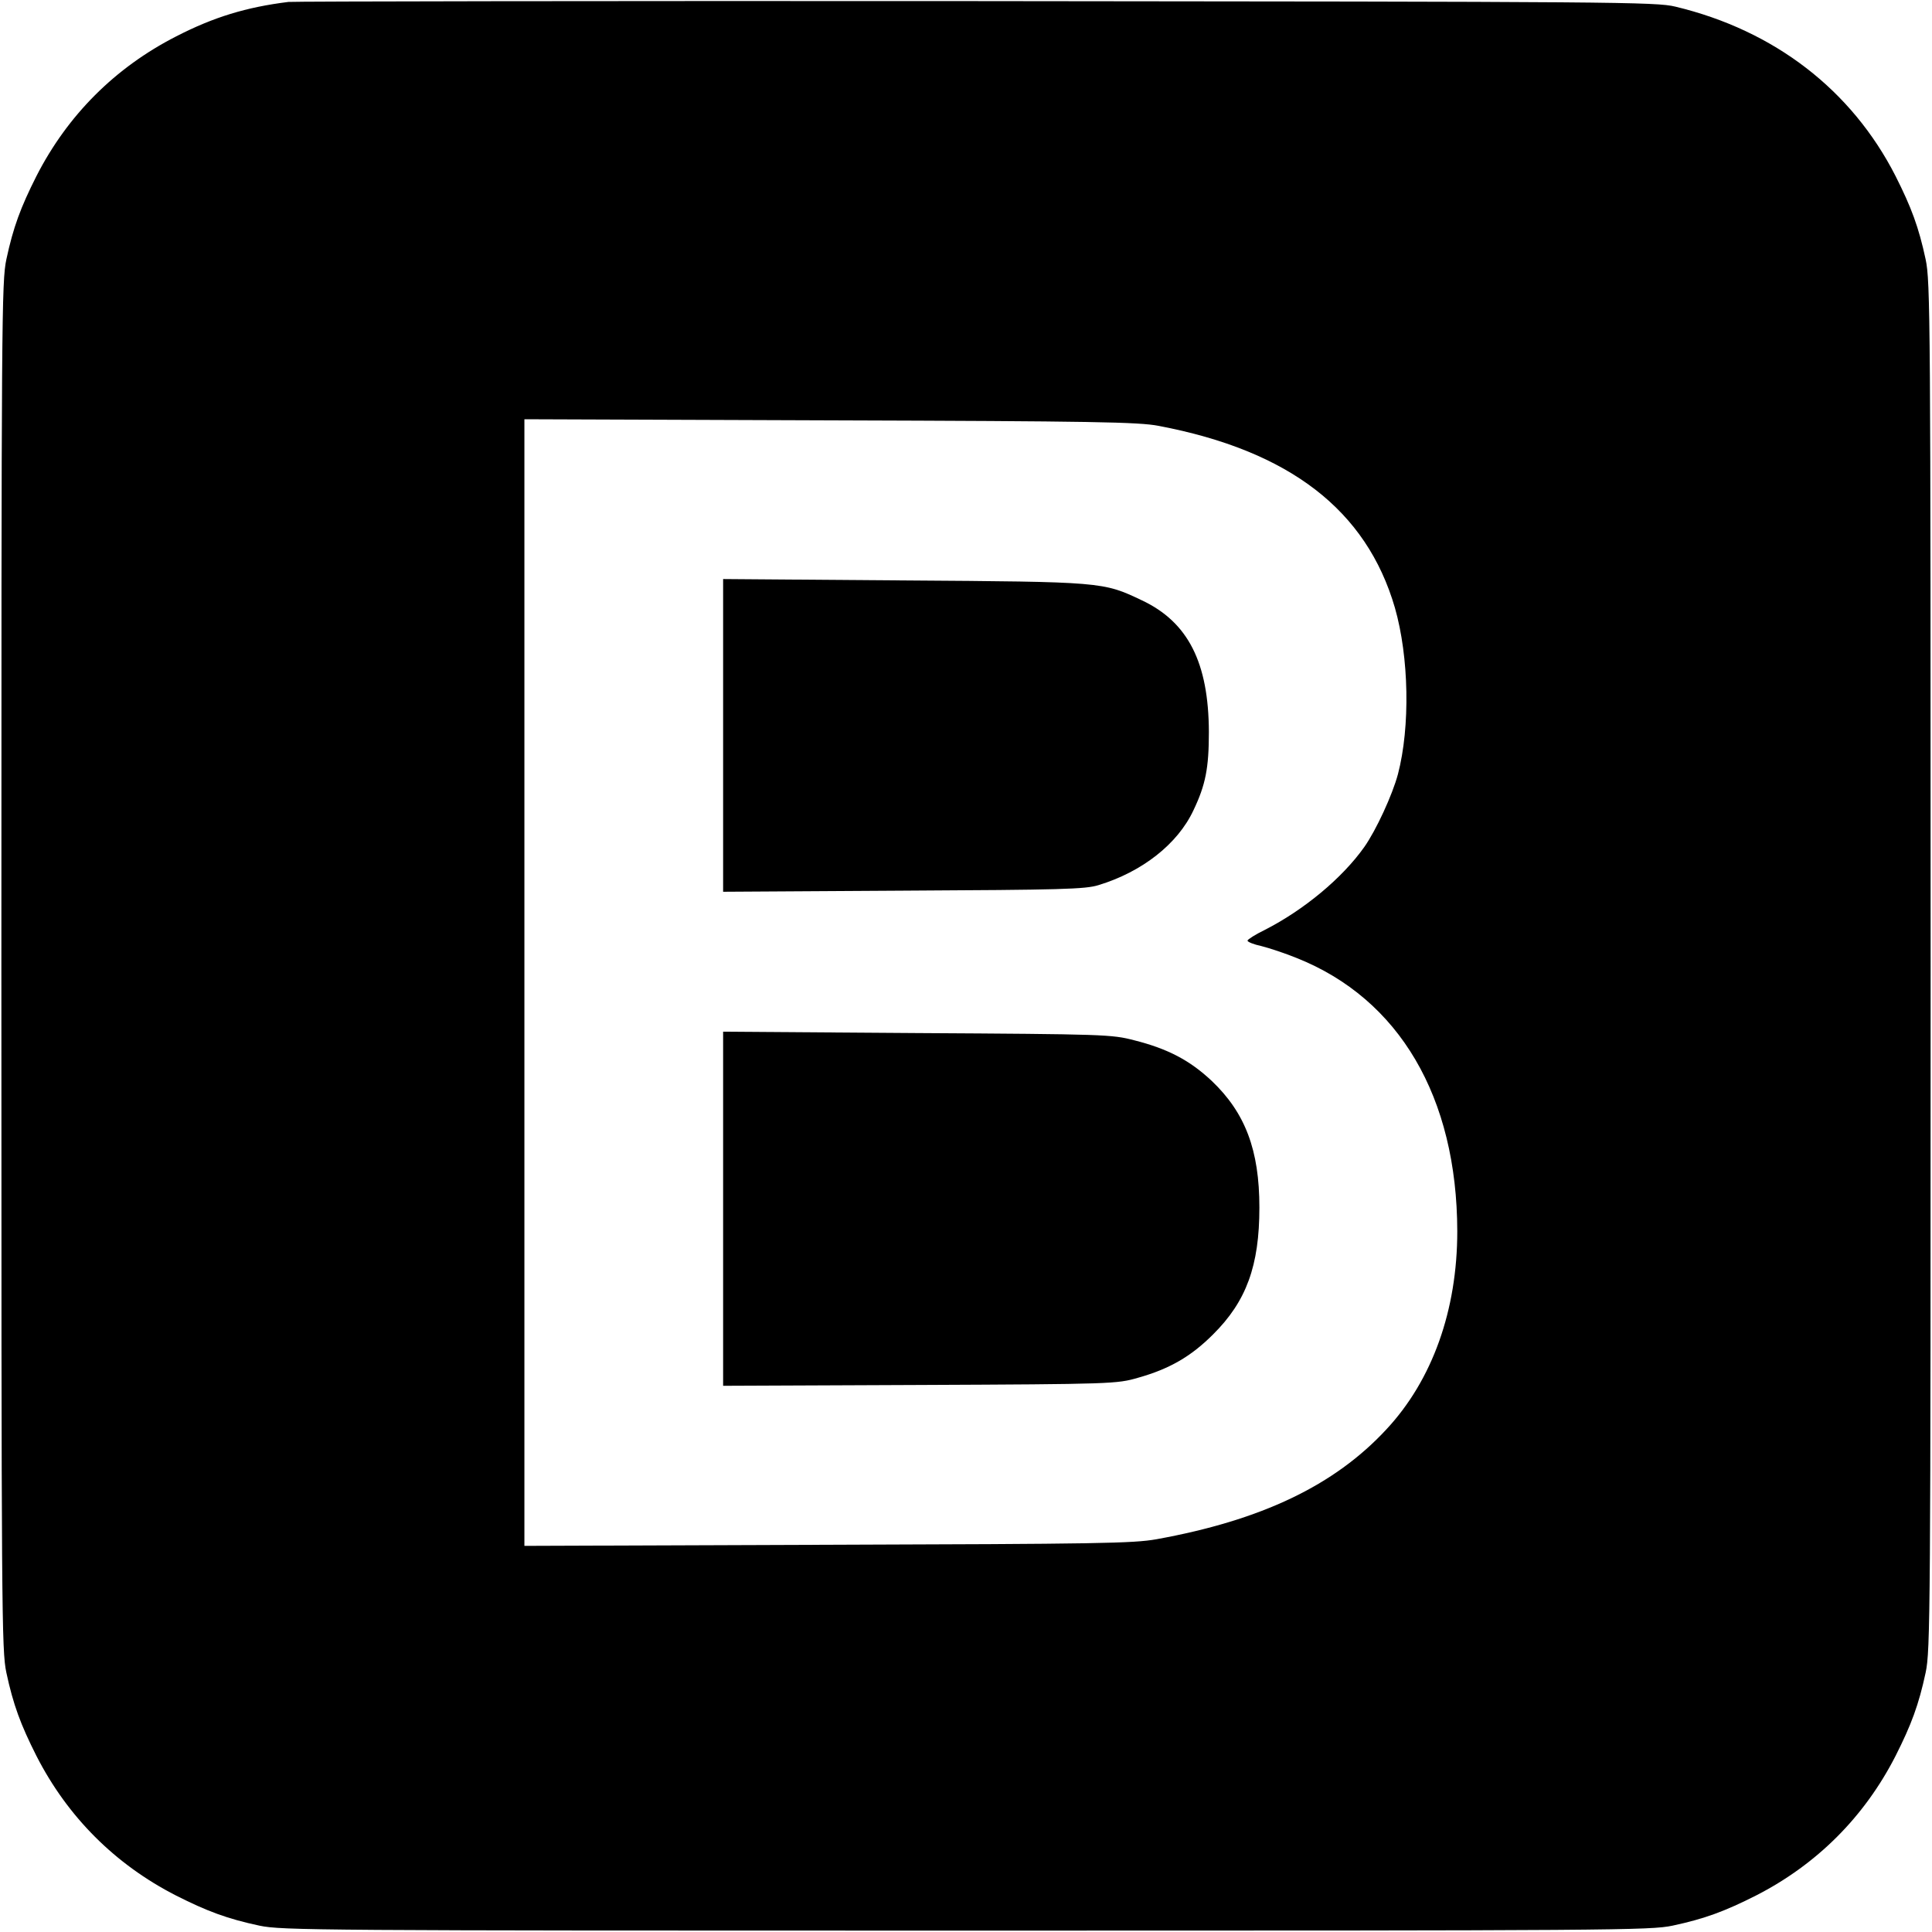
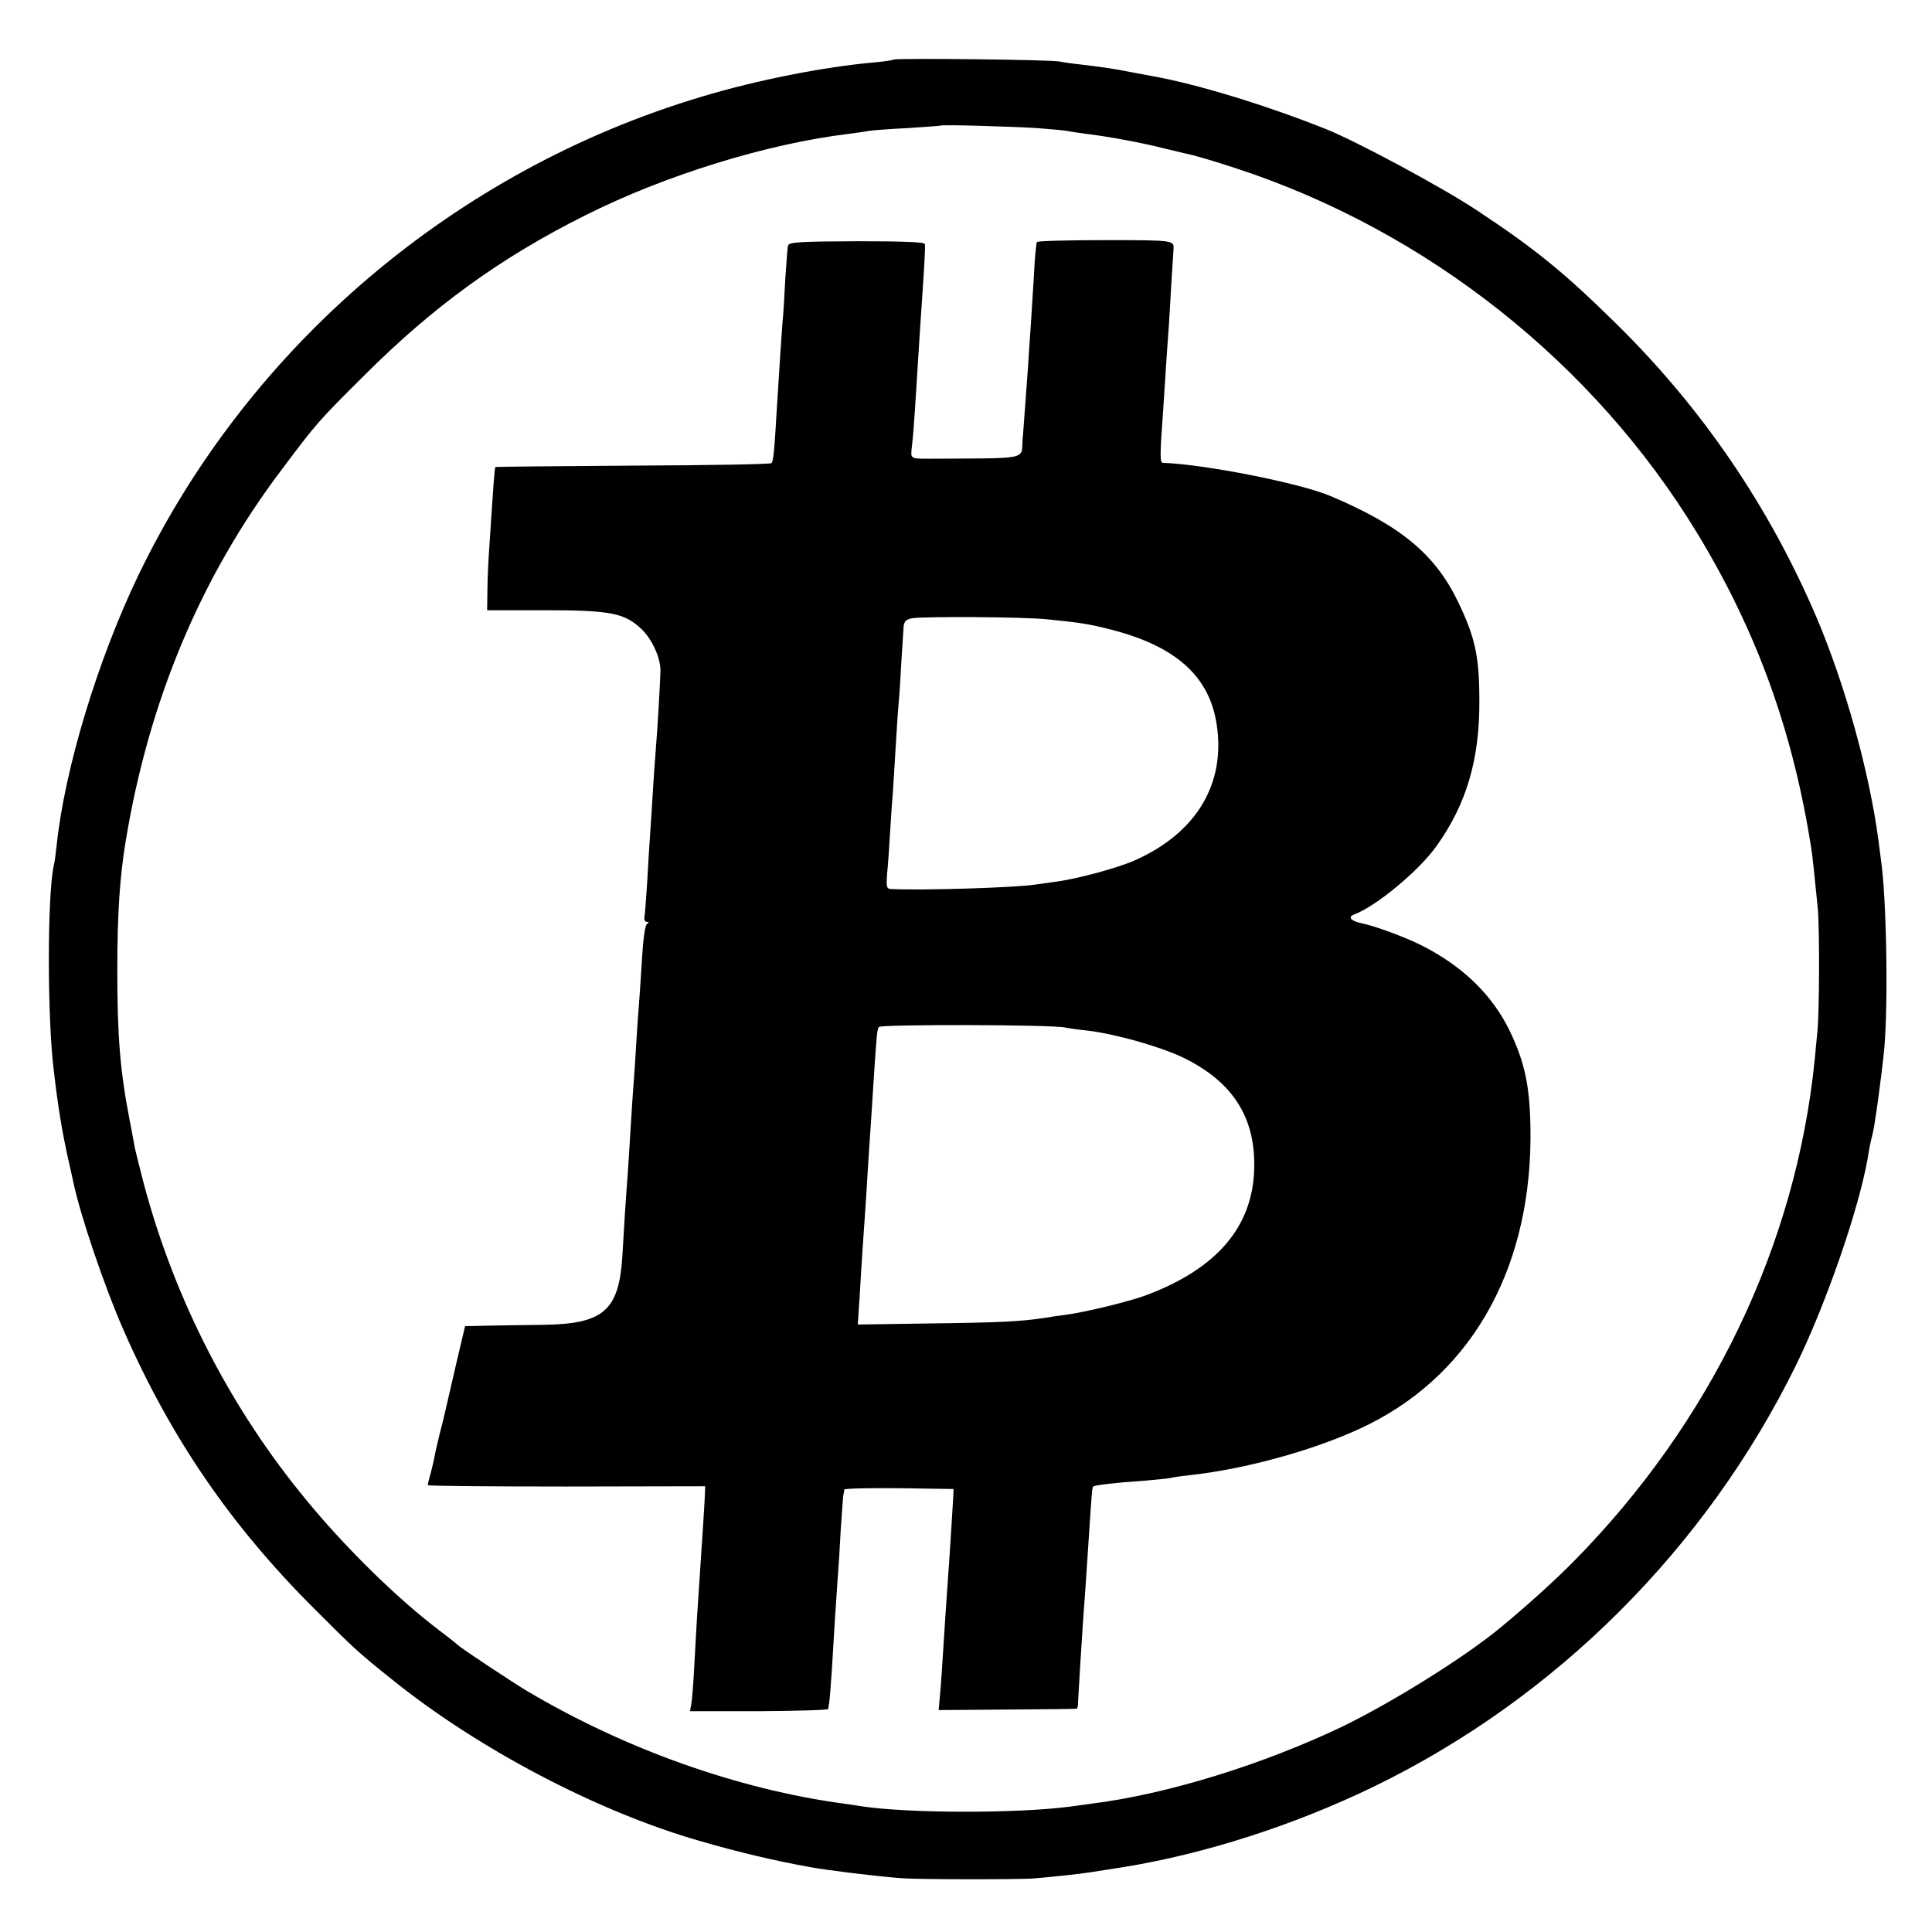
- <svg xmlns="http://www.w3.org/2000/svg" width="933.333" height="933.333" version="1" viewBox="0 0 700 700">
-   <path d="M104.5.7C89.2 2.6 77.4 6.2 63.8 13.2 41.7 24.5 24.5 41.7 13.2 63.8 7.5 75.1 4.8 82.3 2.3 94 .6 102.1.5 114.3.5 350s.1 247.9 1.8 256c2.5 11.7 5.2 18.9 10.9 30.2 11.3 22.1 28.5 39.3 50.6 50.6 11.3 5.7 18.5 8.4 30.2 10.9 8.1 1.7 20.3 1.8 256 1.8s247.9-.1 256-1.8c11.7-2.5 18.9-5.2 30.2-10.9 22.1-11.3 39.3-28.5 50.6-50.6 5.7-11.3 8.4-18.5 10.9-30.2 1.7-8.1 1.8-20.3 1.8-256s-.1-247.9-1.8-256c-2.5-11.7-5.2-18.9-10.9-30.2C670.9 32.6 642.9 11 607 2.4 599.9.7 587.2.6 353.5.4 218.2.3 106.2.5 104.5.7zm315.3 153.6c47.4 9 75.3 30.5 85.6 65.9 5.1 17.8 5.6 43.1 1.1 60.3-2 7.5-7.9 20.3-12.2 26.4-8 11.3-21.9 22.8-36 30-3.5 1.7-6.3 3.5-6.3 3.9 0 .5 2.3 1.4 5.1 2 2.8.7 8.5 2.6 12.7 4.3 37.2 14.8 58.1 50.4 58.2 99 0 28.6-9 53.9-25.7 71.8-18.8 20.3-45.2 32.9-83.3 39.8-8.5 1.5-20.9 1.7-119.2 2l-109.8.4V151.9l110.8.4c95.5.3 111.8.6 119 2z" />
-   <path d="M262 266.5v56.6l65.3-.4c57.2-.3 65.9-.5 70.7-2 15.8-4.8 28.7-14.9 34.4-27.1 4.4-9.2 5.6-15.3 5.6-28.4-.1-25.1-7.5-39.8-24.3-47.7-14.1-6.7-14.2-6.7-86.4-7.2l-65.3-.5v56.7zm0 171.5v64.1l71.3-.3c69.8-.3 71.4-.4 79-2.6 11.4-3.2 19.2-7.7 27.2-15.7 12.1-12 16.8-24.9 16.8-46 0-20.8-5.1-34.3-17.3-45.9-7.9-7.4-15.8-11.6-28.1-14.7-8.1-2.1-10.5-2.2-78.6-2.6l-70.3-.5V438z" />
+ <svg xmlns="http://www.w3.org/2000/svg" version="1.0" width="700pt" height="700pt" viewBox="0 0 700 700" preserveAspectRatio="xMidYMid meet">
+   <g transform="translate(0,700) scale(0.1,-0.1)" fill="#000000" stroke="none">
+     <path d="M3237 6784 c-2 -2 -33 -7 -68 -10 -183 -16 -427 -64 -629 -125 -892 -267 -1639 -903 -2039 -1734 -147 -306 -267 -701 -296 -980 -3 -28 -7 -59 -10 -70 -24 -108 -24 -554 0 -745 16 -137 30 -218 51 -315 9 -38 17 -77 19 -85 25 -122 115 -386 183 -540 172 -392 389 -708 692 -1010 141 -141 154 -154 279 -254 312 -252 746 -480 1116 -586 144 -42 274 -72 400 -95 68 -12 229 -32 330 -40 59 -5 422 -5 480 -1 72 6 171 17 196 21 13 2 71 11 129 20 296 48 620 152 910 293 658 320 1202 863 1528 1527 107 219 224 555 258 743 2 12 6 33 8 47 3 14 7 33 10 43 8 27 34 218 43 312 15 166 8 551 -12 685 -2 17 -6 48 -9 70 -33 248 -120 561 -223 805 -172 403 -414 759 -726 1066 -190 187 -293 271 -506 412 -127 84 -432 248 -546 294 -218 87 -470 164 -629 192 -16 3 -52 10 -80 15 -59 12 -104 18 -178 27 -29 3 -64 8 -78 11 -29 7 -597 13 -603 7z m519 -248 c54 -4 106 -9 114 -11 8 -2 38 -6 65 -10 73 -8 211 -34 280 -52 33 -8 67 -16 75 -18 33 -6 107 -28 189 -55 692 -227 1296 -705 1671 -1323 218 -359 350 -727 415 -1157 3 -23 7 -58 21 -200 7 -70 6 -379 -1 -445 -3 -27 -7 -75 -10 -105 -68 -673 -376 -1314 -875 -1819 -64 -65 -163 -155 -261 -236 -127 -106 -391 -271 -574 -360 -288 -138 -637 -246 -910 -280 -33 -5 -69 -9 -80 -11 -196 -25 -580 -24 -750 1 -16 3 -47 7 -67 10 -385 52 -794 198 -1148 408 -46 27 -244 158 -250 166 -3 3 -34 28 -70 55 -151 115 -333 293 -476 466 -277 334 -480 728 -593 1151 -16 63 -33 128 -35 144 -3 17 -10 55 -16 85 -35 180 -45 306 -45 545 0 203 9 338 30 465 84 511 272 960 566 1349 127 169 131 174 299 341 249 249 493 426 799 579 290 146 659 260 956 296 28 4 61 8 75 11 14 2 77 7 140 10 63 4 116 8 118 9 4 4 249 -3 348 -9z" />
+     <path d="M2855 6110 c-2 -8 -6 -64 -10 -125 -3 -60 -7 -130 -10 -155 -3 -42 -9 -124 -21 -320 -8 -141 -12 -182 -19 -188 -3 -4 -229 -8 -502 -9 -273 -2 -497 -4 -498 -5 -3 -3 -7 -60 -21 -273 -4 -55 -8 -133 -8 -173 l-1 -73 210 0 c238 0 289 -10 351 -70 36 -35 66 -100 67 -146 0 -27 -10 -208 -18 -303 -2 -25 -7 -90 -10 -145 -3 -55 -8 -125 -10 -155 -2 -30 -7 -104 -10 -164 -4 -60 -8 -118 -10 -128 -2 -10 2 -18 8 -18 9 0 9 -2 1 -8 -7 -4 -14 -57 -18 -127 -4 -66 -9 -140 -11 -165 -2 -25 -7 -90 -10 -145 -3 -55 -8 -122 -10 -150 -2 -27 -7 -95 -10 -150 -3 -55 -8 -127 -10 -160 -7 -89 -14 -198 -20 -305 -12 -197 -67 -246 -280 -250 -66 -1 -158 -2 -205 -3 l-85 -2 -33 -140 c-18 -77 -35 -151 -38 -165 -3 -14 -12 -52 -21 -85 -8 -33 -17 -71 -19 -85 -3 -14 -9 -41 -14 -60 -6 -19 -10 -38 -10 -41 0 -3 226 -5 503 -5 l502 1 -1 -30 c-1 -29 -11 -181 -19 -300 -7 -98 -14 -213 -20 -330 -3 -60 -8 -120 -11 -133 l-4 -22 250 0 c137 1 250 4 251 8 0 4 2 14 3 22 2 8 6 62 10 120 8 136 15 249 21 330 3 36 8 114 11 175 4 60 8 116 9 125 2 8 4 18 4 23 1 4 90 6 199 5 l197 -3 -1 -25 c-2 -32 -13 -217 -19 -295 -2 -33 -7 -98 -10 -145 -13 -209 -16 -248 -20 -290 l-4 -46 247 2 c136 1 249 2 253 3 3 0 5 11 5 24 1 25 13 222 19 307 4 53 9 118 21 305 10 151 11 165 15 169 5 5 79 14 184 21 44 4 87 8 95 10 8 2 40 7 70 10 217 24 480 99 653 186 382 193 592 583 582 1079 -3 148 -21 232 -75 345 -63 130 -170 234 -318 309 -59 30 -170 71 -219 81 -39 8 -51 23 -26 32 80 30 235 159 298 248 108 151 156 313 155 525 0 161 -15 230 -76 357 -83 174 -208 278 -464 386 -108 46 -455 115 -606 120 -12 0 -12 22 1 200 3 42 7 112 10 155 3 42 7 106 10 142 2 36 7 112 10 170 4 57 7 107 7 110 2 29 -5 30 -246 30 -135 0 -247 -3 -249 -7 -3 -5 -8 -60 -11 -123 -4 -63 -9 -142 -11 -175 -2 -33 -7 -94 -9 -135 -3 -41 -8 -115 -12 -165 -4 -49 -7 -102 -9 -117 -5 -75 29 -68 -330 -70 -79 0 -76 -2 -71 45 3 23 8 83 11 132 6 103 13 199 19 300 15 217 19 287 17 301 -1 7 -81 10 -246 10 -209 -1 -246 -3 -250 -16z m940 -1354 c119 -12 147 -16 230 -37 234 -60 356 -168 383 -342 34 -216 -73 -395 -296 -494 -62 -28 -215 -69 -290 -78 -26 -4 -58 -8 -71 -10 -68 -11 -415 -22 -524 -16 -15 1 -16 9 -13 54 3 28 8 97 11 152 3 55 8 120 10 145 2 25 6 97 10 160 4 63 8 131 10 150 2 19 7 87 10 150 4 63 8 126 9 140 2 19 9 26 31 30 42 7 408 5 490 -4z m65 -1479 c14 -3 50 -8 80 -11 101 -12 264 -58 347 -98 181 -88 264 -219 257 -408 -7 -205 -135 -355 -384 -450 -60 -24 -230 -65 -300 -74 -25 -3 -58 -8 -75 -11 -86 -13 -163 -17 -408 -20 l-269 -4 7 107 c7 123 13 208 20 307 3 39 7 111 10 160 3 50 8 117 10 150 2 33 7 103 10 155 11 171 13 189 19 199 6 10 629 9 676 -2z" />
+   </g>
</svg>
